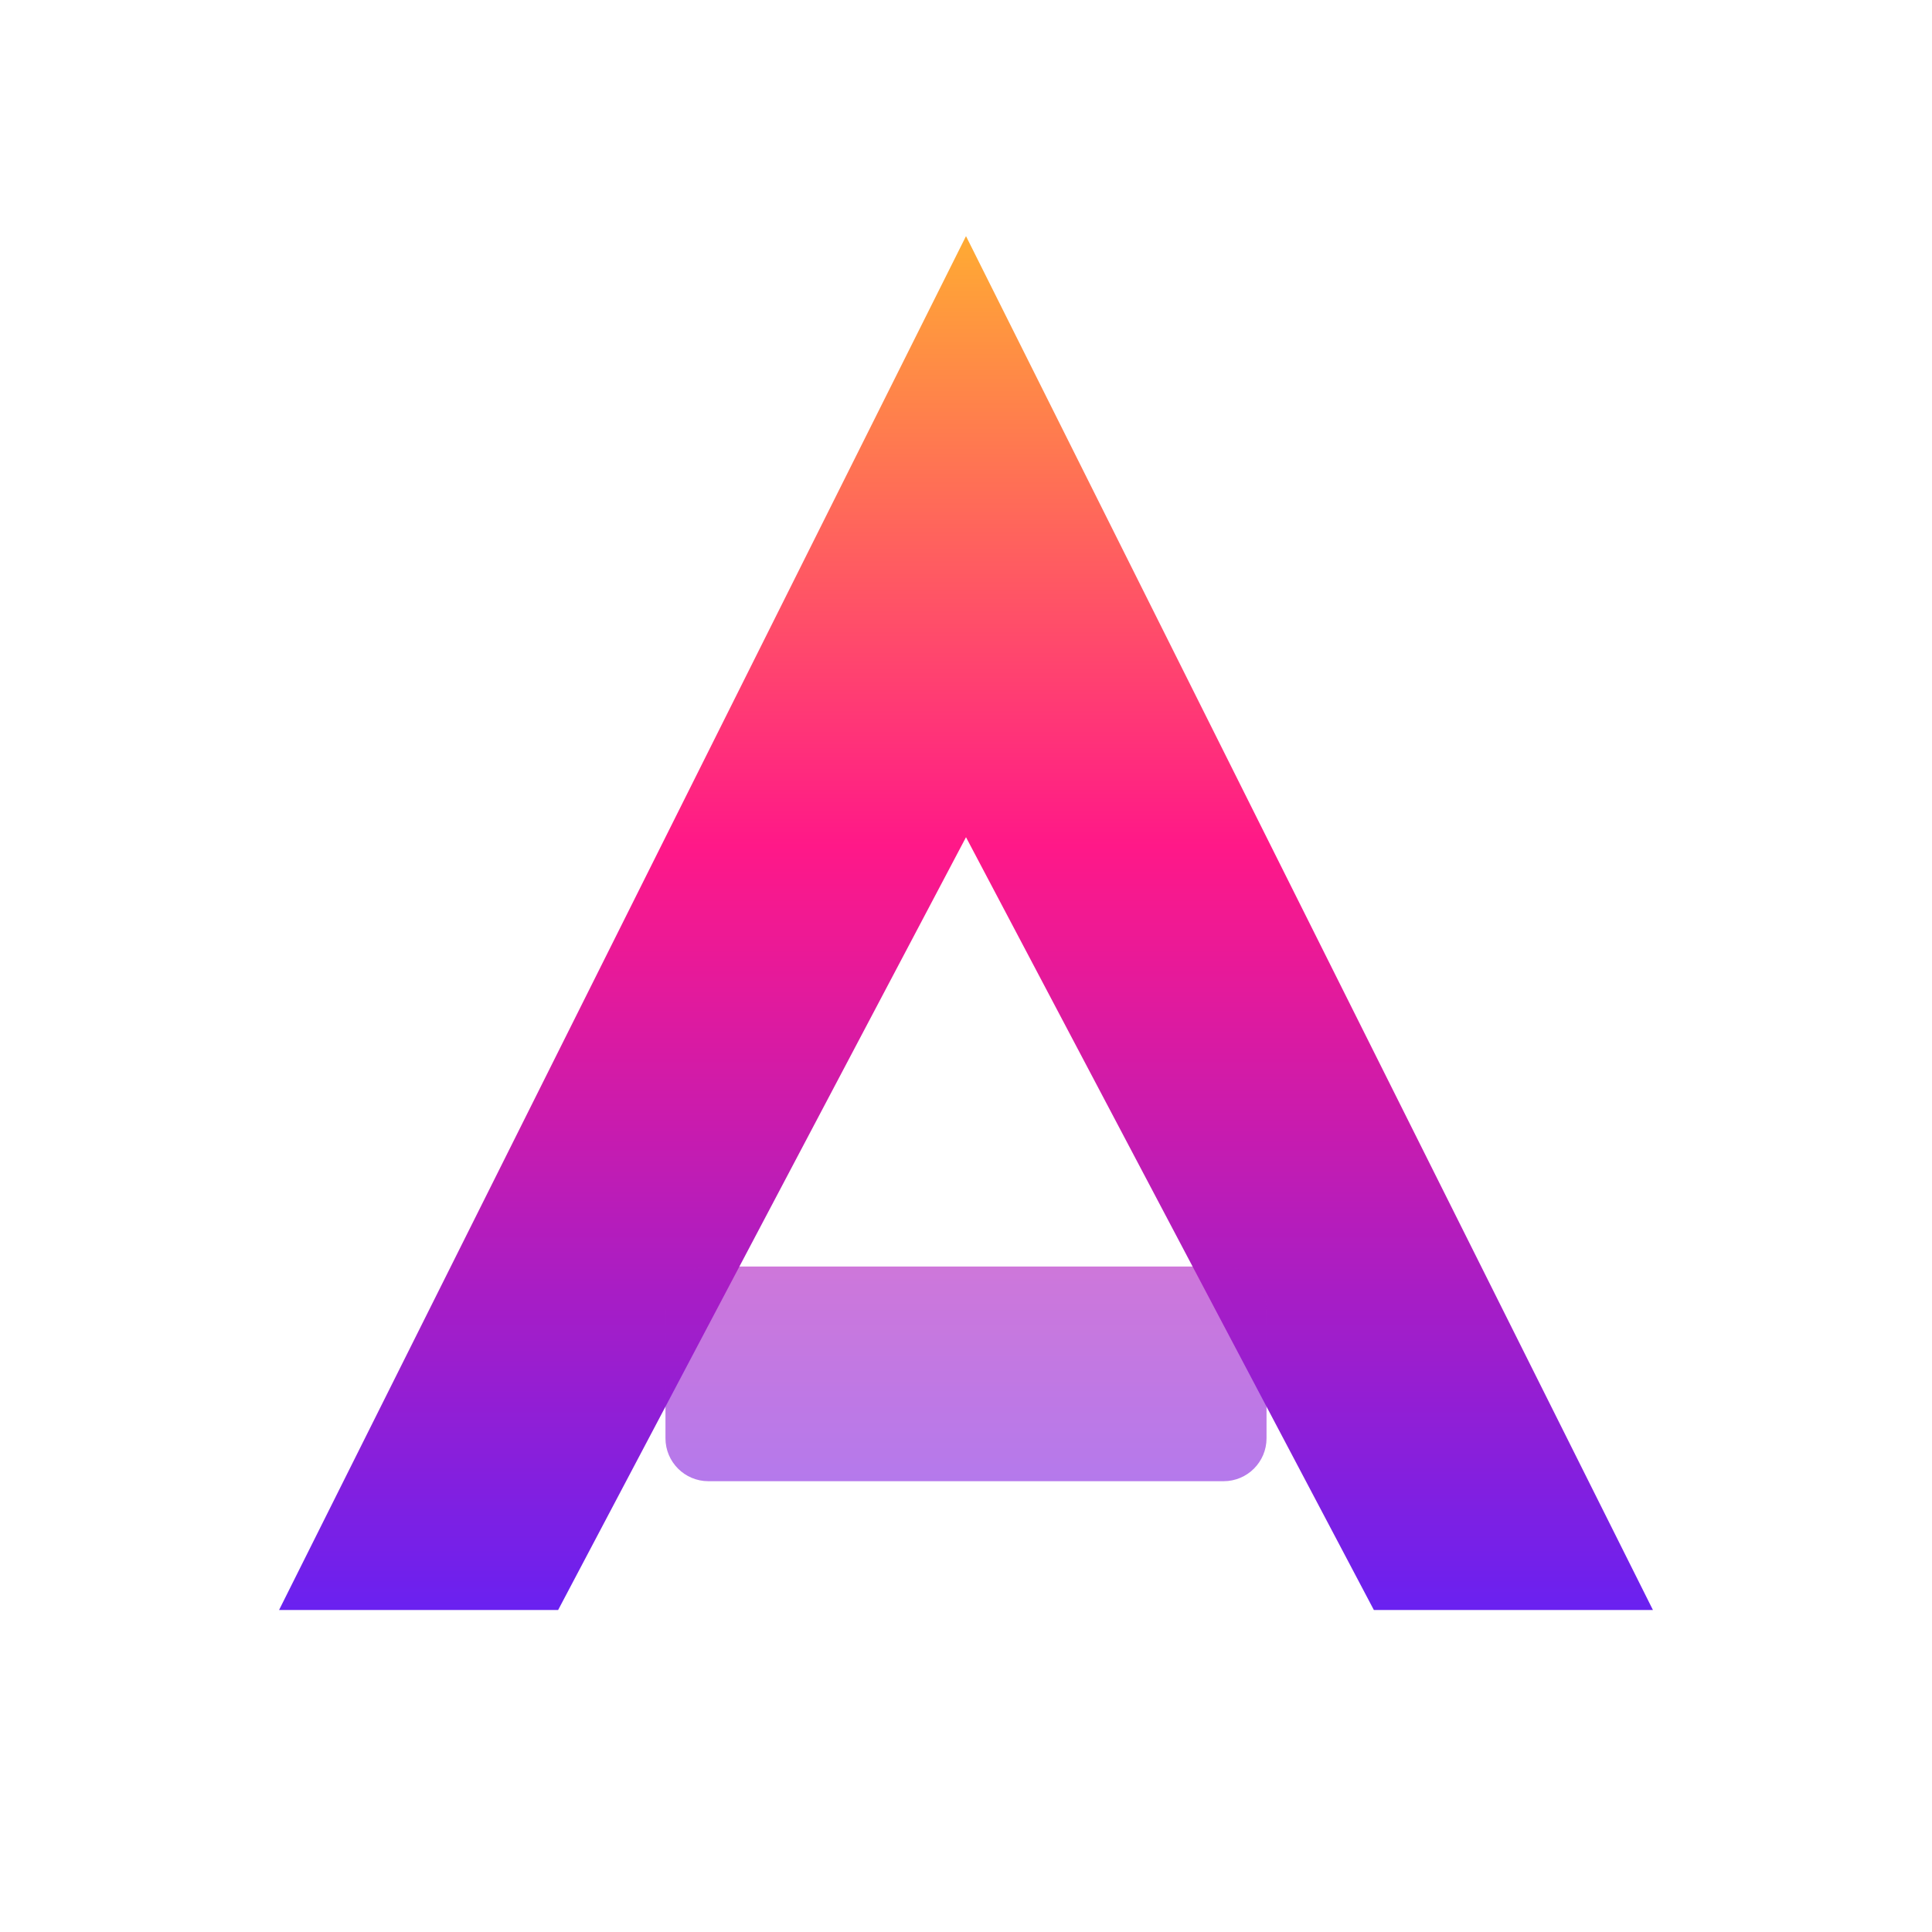
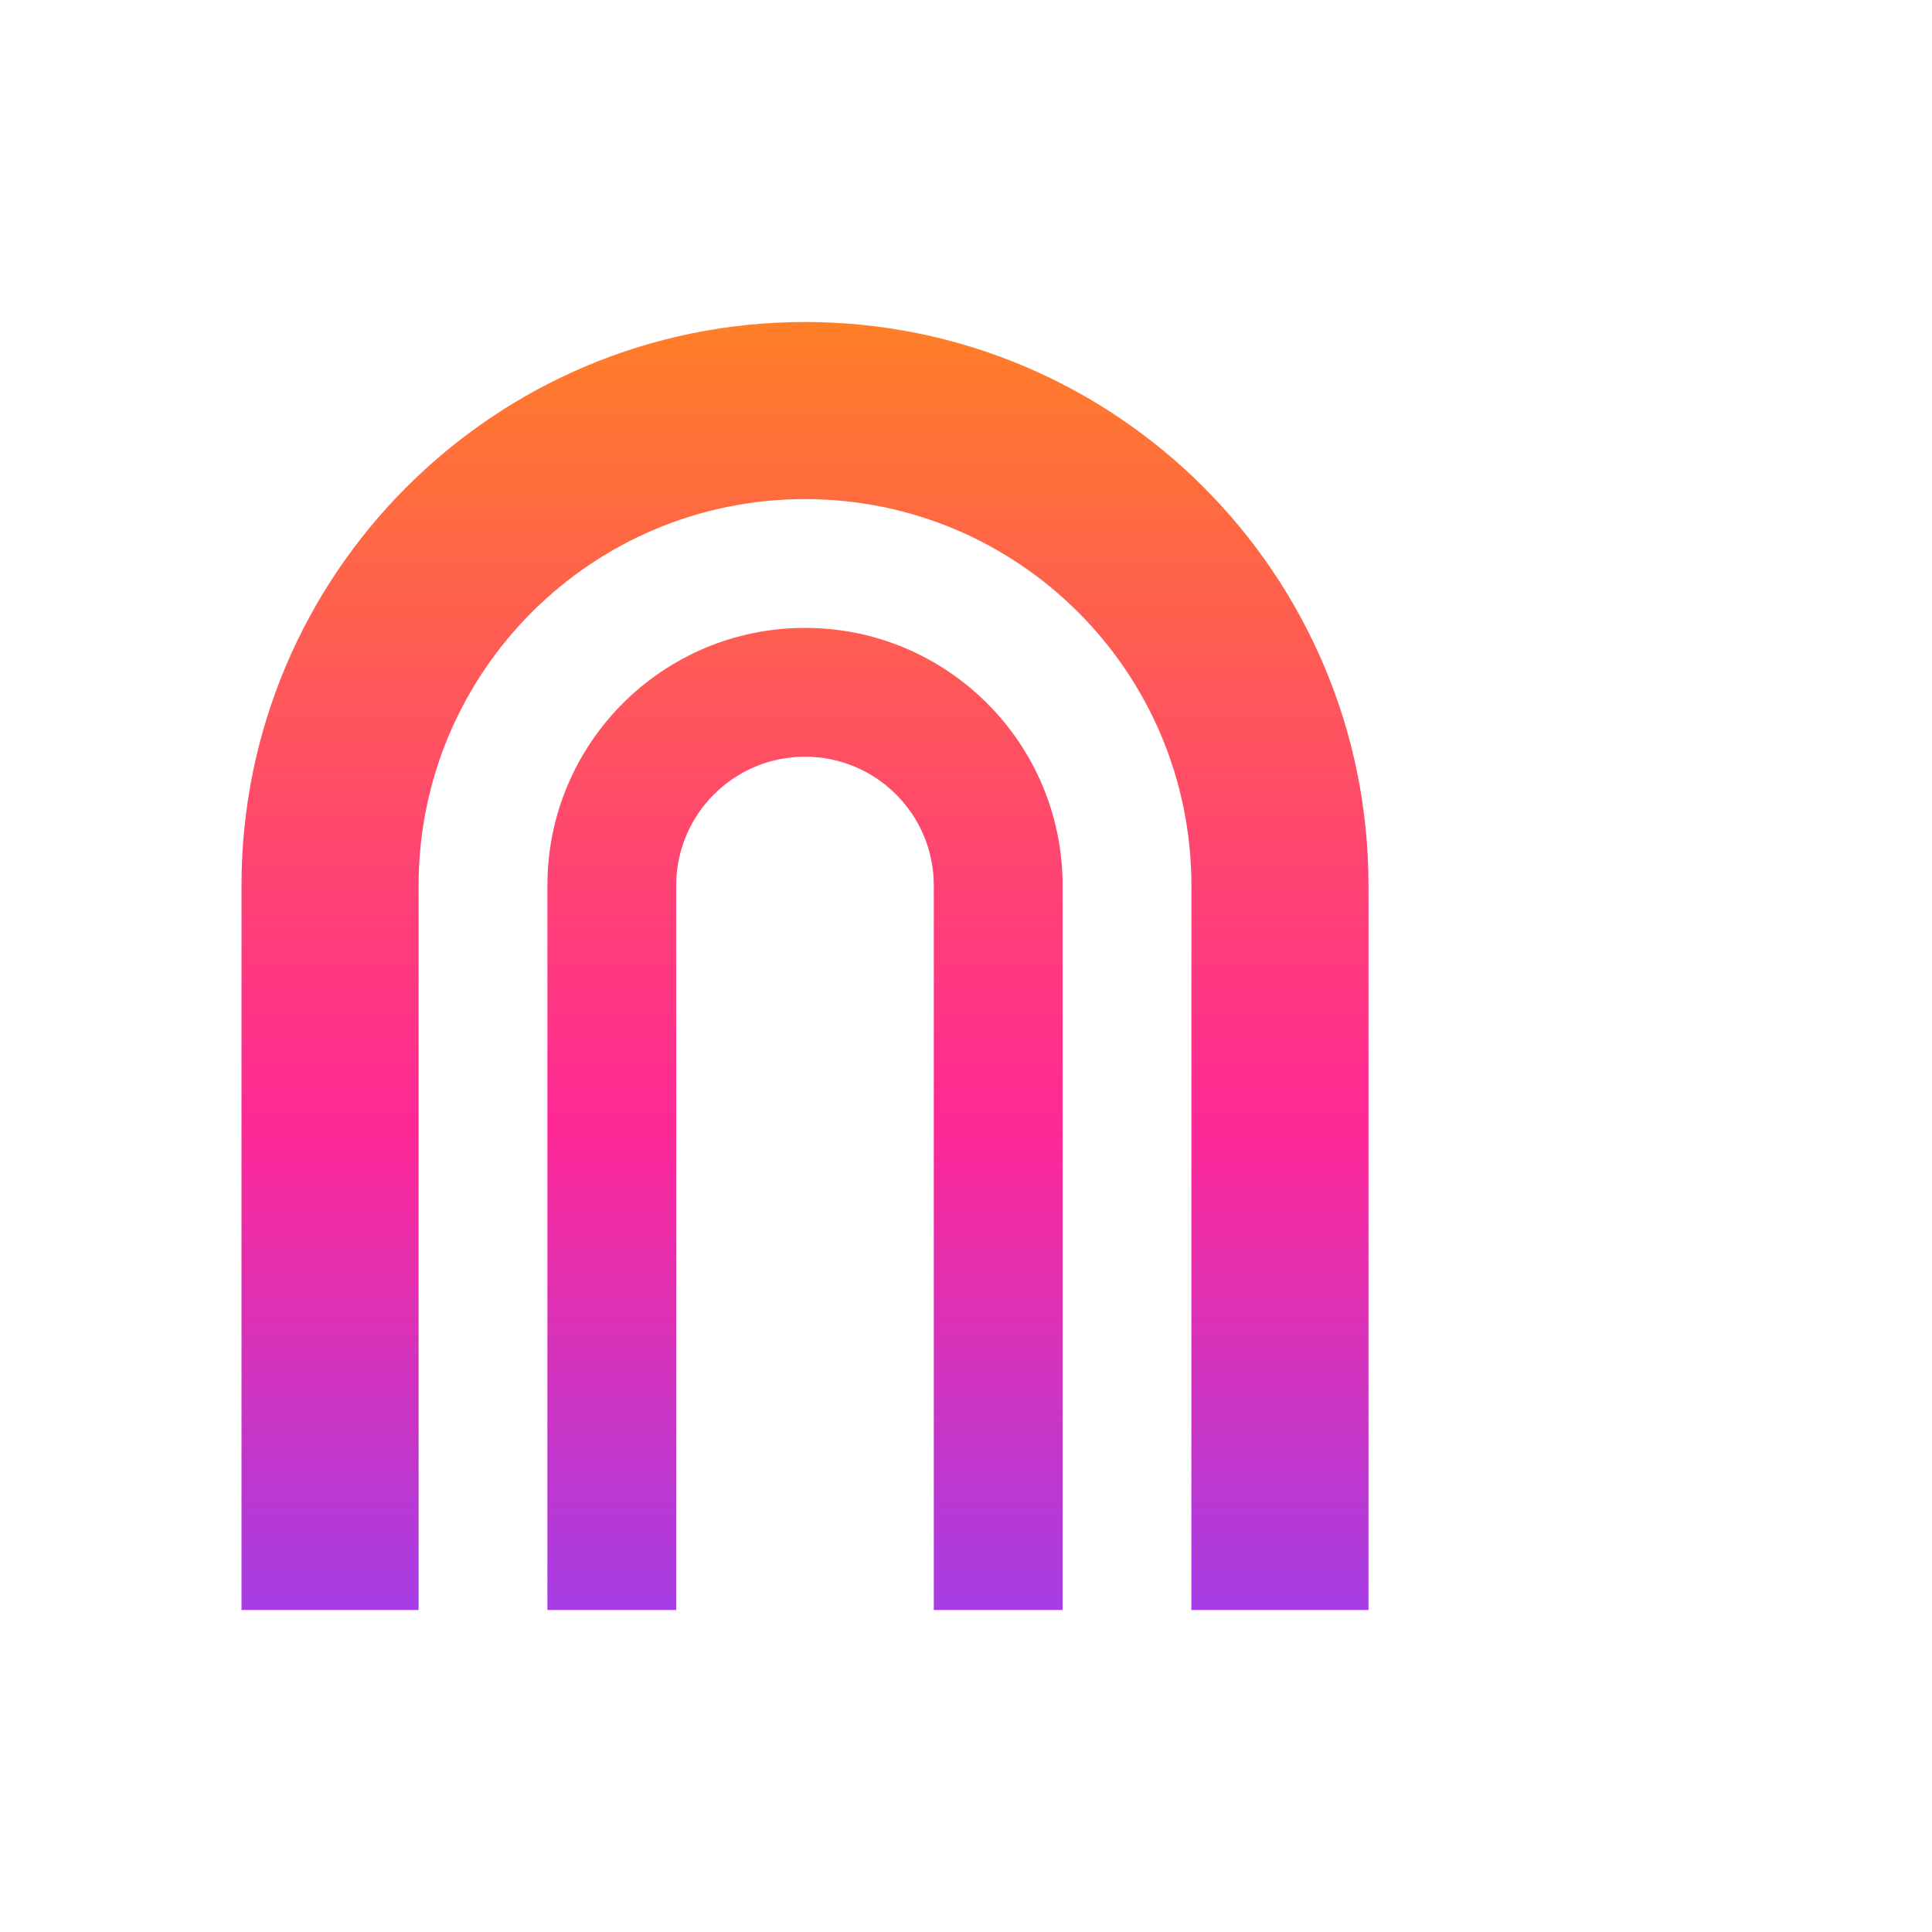
- <svg xmlns="http://www.w3.org/2000/svg" width="180" height="180" viewBox="0 0 180 180" fill="none">
+ <svg xmlns="http://www.w3.org/2000/svg" width="180" height="180" viewBox="0 0 120 120" fill="none">
  <defs>
-     <linearGradient id="ng" x1="90" y1="20" x2="90" y2="160" gradientUnits="userSpaceOnUse">
-       <stop offset="0%" stop-color="#FFB030" />
-       <stop offset="42%" stop-color="#FF1888" />
-       <stop offset="100%" stop-color="#5522FF" />
+     <linearGradient id="favicon-grad" x1="60" y1="10" x2="60" y2="110" gradientUnits="userSpaceOnUse">
+       <stop offset="0%" stop-color="#FF9010" />
+       <stop offset="60%" stop-color="#FF2896" />
+       <stop offset="100%" stop-color="#8844FF" />
    </linearGradient>
  </defs>
-   <path d="M90 22 L154 150 H128 L90 78 L52 150 H26 Z" fill="url(#ng)" />
-   <rect x="62" y="118" width="56" height="20" rx="4" fill="url(#ng)" opacity="0.6" />
+   <path fill="url(#favicon-grad)" d="M15,100L15,55A35,35,0,0,1,85,55L85,100L74,100L74,55A24,24,0,0,0,26,55L26,100Z M34,100L34,55A16,16,0,0,1,66,55L66,100L58,100L58,55A8,8,0,0,0,42,55L42,100Z" />
</svg>
